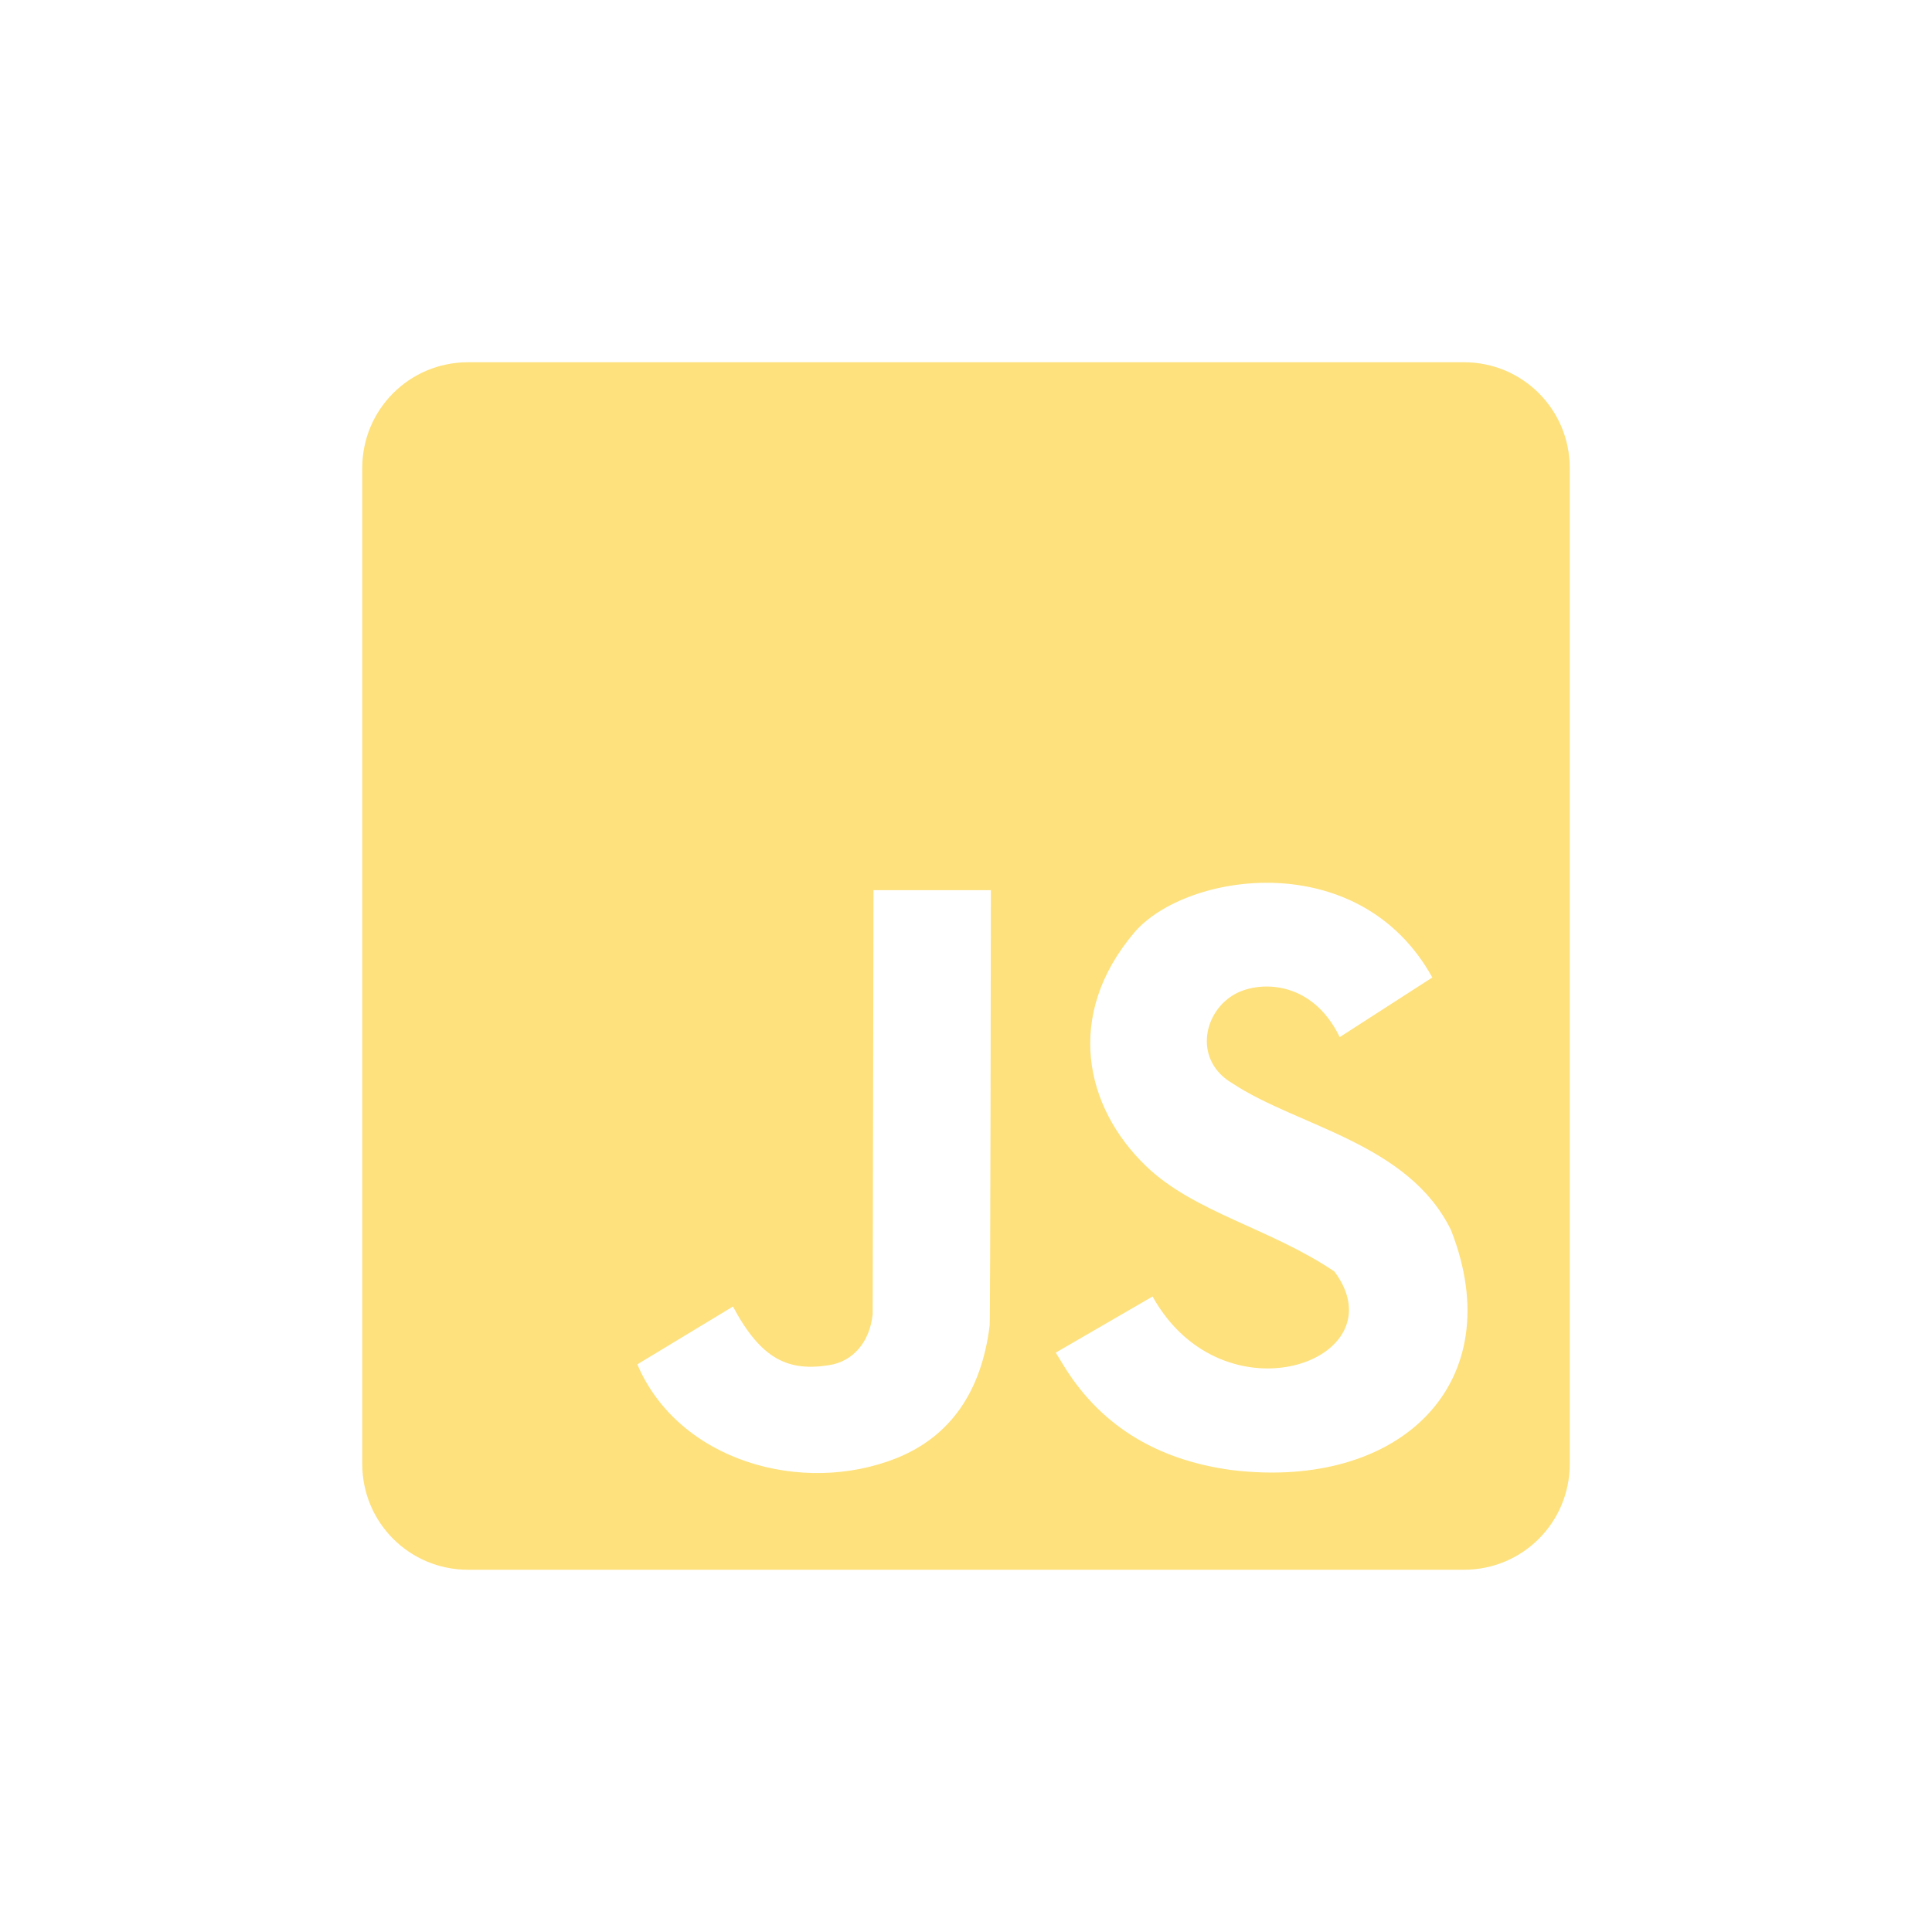
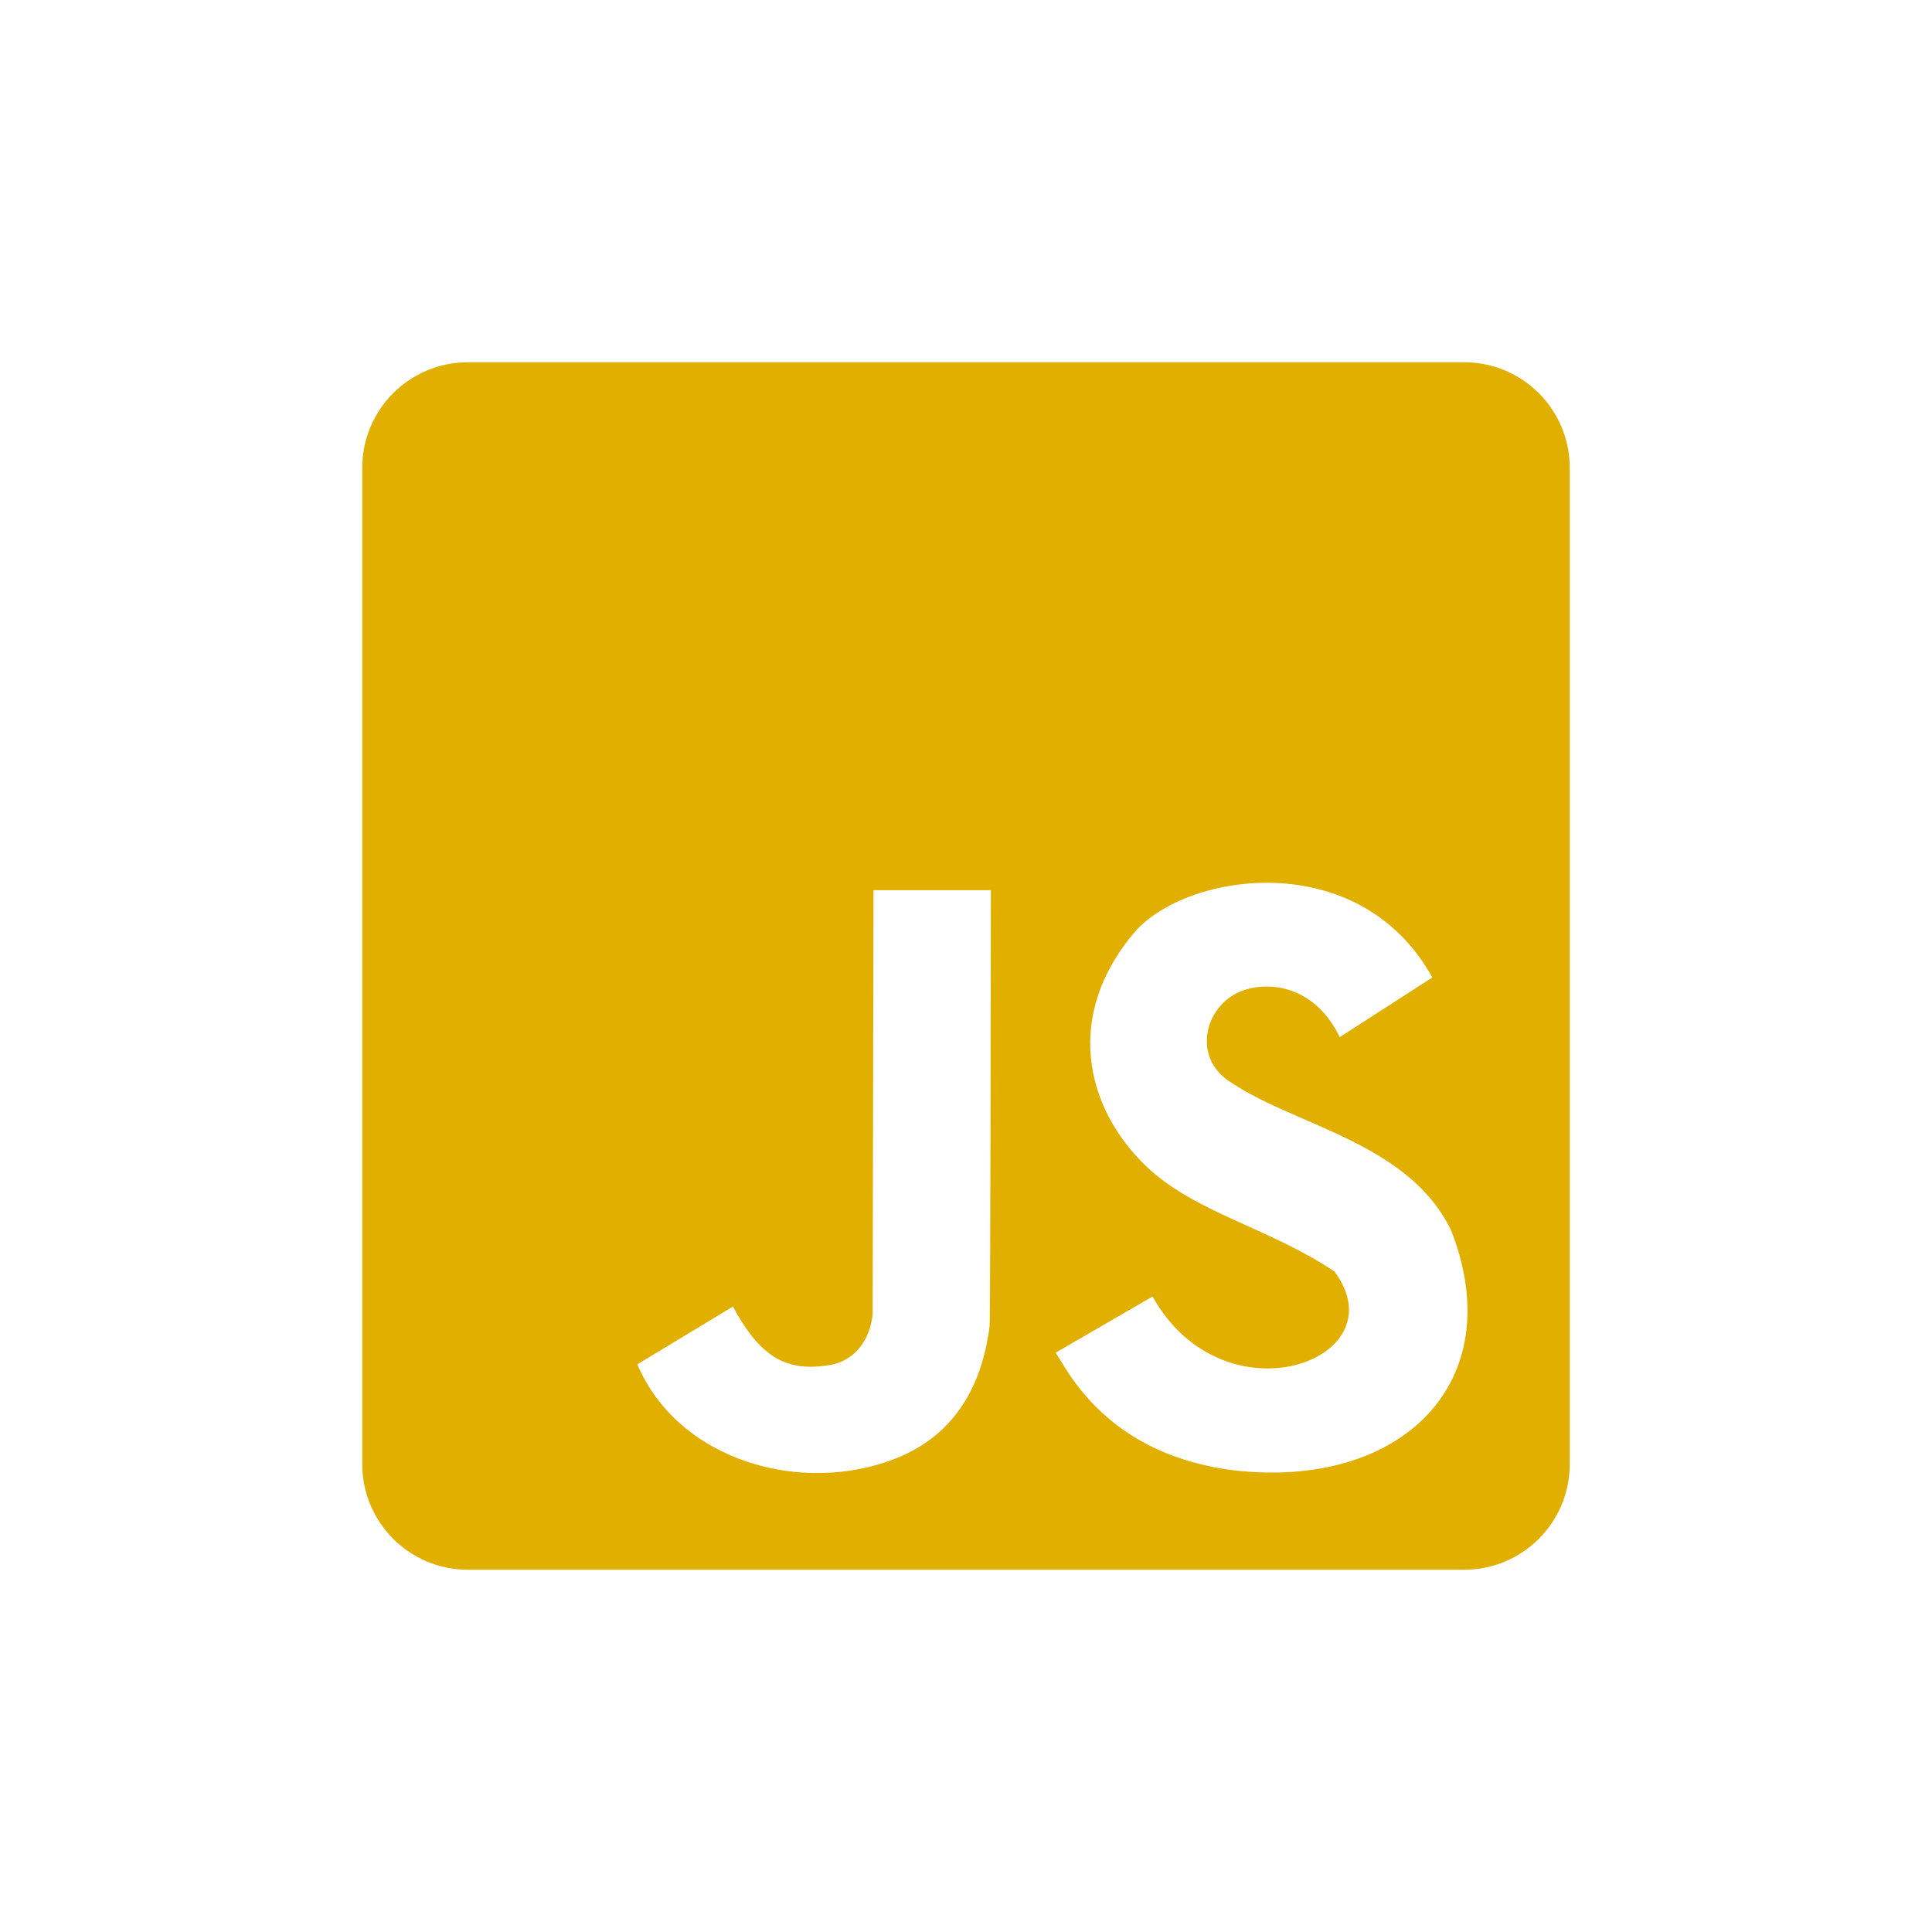
<svg xmlns="http://www.w3.org/2000/svg" width="16" height="16" viewBox="0 0 16 16" fill="none">
  <g id="js">
-     <path id="Vector" d="M11.051 10.53C11.599 11.263 10.135 11.796 9.545 10.737L8.743 11.202L8.793 11.283C9.095 11.792 9.566 12.09 10.204 12.175C11.6 12.342 12.512 11.452 12.017 10.188C11.665 9.465 10.744 9.328 10.207 8.972C9.891 8.788 9.957 8.398 10.211 8.242C10.408 8.12 10.861 8.105 11.095 8.589L11.862 8.095C11.257 7.004 9.826 7.224 9.397 7.719C8.814 8.404 8.981 9.169 9.494 9.66C9.893 10.042 10.52 10.172 11.051 10.53ZM7.427 12.075C7.869 11.896 8.128 11.527 8.196 10.977C8.202 10.921 8.206 7.372 8.206 7.372H7.234L7.227 10.883C7.204 11.11 7.068 11.273 6.87 11.305C6.531 11.36 6.305 11.261 6.07 10.82L5.278 11.299C5.617 12.097 6.64 12.39 7.427 12.075ZM3.876 3H12.124C12.609 3 13 3.391 13 3.876V12.124C13 12.609 12.609 13 12.124 13H3.876C3.391 13 3 12.609 3 12.124V3.876C3 3.391 3.391 3 3.876 3Z" fill="#FEE17C" />
+     <path id="Vector" d="M11.051 10.53C11.599 11.263 10.135 11.796 9.545 10.737L8.743 11.202L8.793 11.283C9.095 11.792 9.566 12.09 10.204 12.175C11.6 12.342 12.512 11.452 12.017 10.188C11.665 9.465 10.744 9.328 10.207 8.972C9.891 8.788 9.957 8.398 10.211 8.242C10.408 8.12 10.861 8.105 11.095 8.589L11.862 8.095C11.257 7.004 9.826 7.224 9.397 7.719C8.814 8.404 8.981 9.169 9.494 9.66C9.893 10.042 10.52 10.172 11.051 10.53ZM7.427 12.075C7.869 11.896 8.128 11.527 8.196 10.977C8.202 10.921 8.206 7.372 8.206 7.372H7.234L7.227 10.883C7.204 11.11 7.068 11.273 6.87 11.305C6.531 11.36 6.305 11.261 6.07 10.82L5.278 11.299C5.617 12.097 6.64 12.39 7.427 12.075ZM3.876 3H12.124C12.609 3 13 3.391 13 3.876V12.124C13 12.609 12.609 13 12.124 13H3.876C3.391 13 3 12.609 3 12.124V3.876C3 3.391 3.391 3 3.876 3Z" fill="#E0AF00" />
  </g>
</svg>
